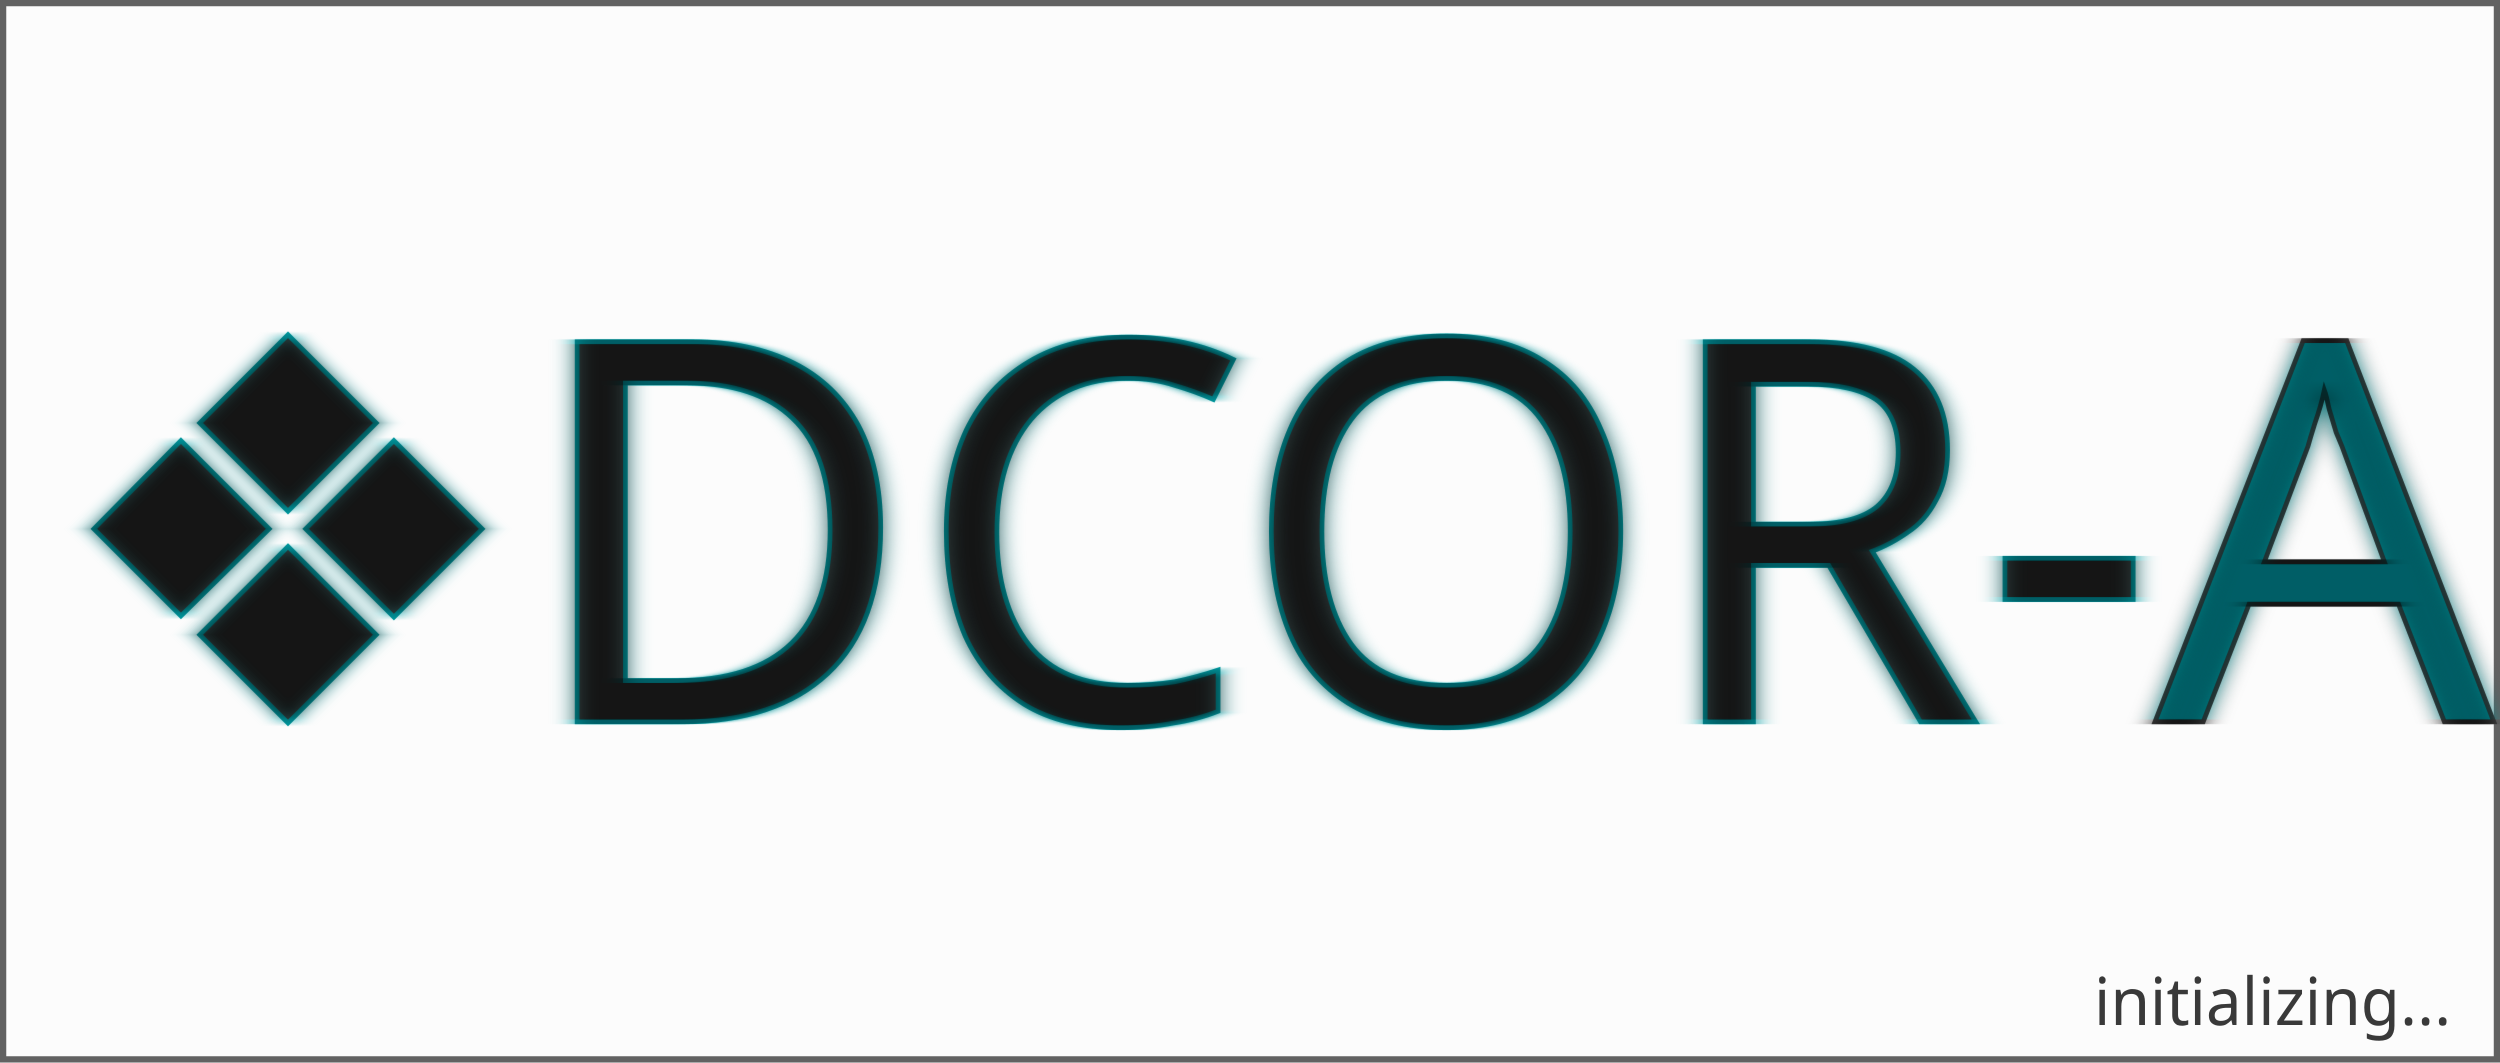
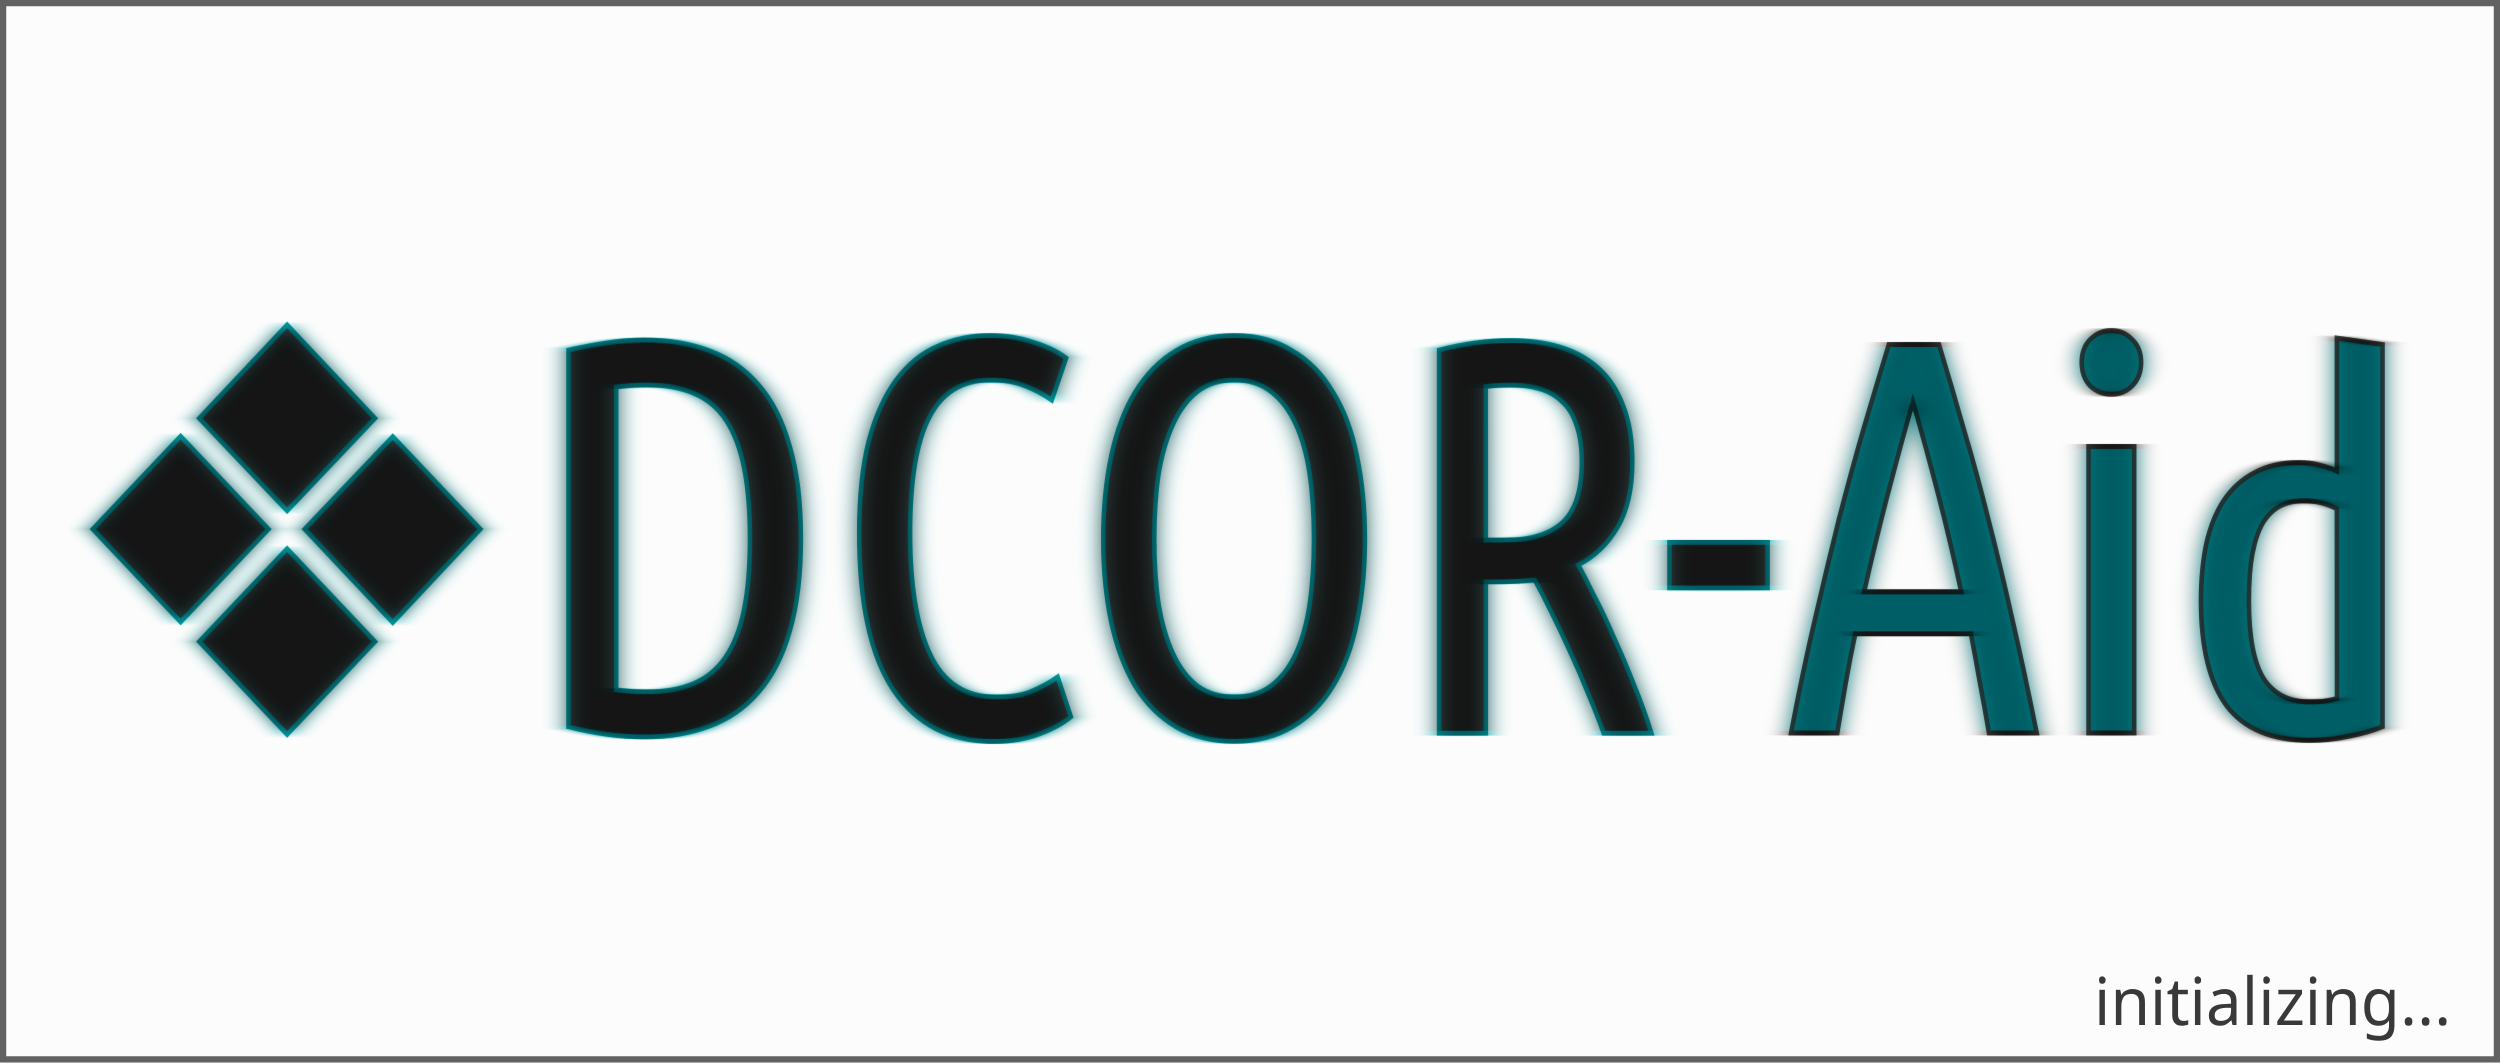
<svg xmlns="http://www.w3.org/2000/svg" width="400" height="170" viewBox="0 0 105.833 44.979" version="1.1" id="svg1125">
  <defs id="defs1119">
    <clipPath clipPathUnits="userSpaceOnUse" id="clipPath1920-0">
      <rect y="191.384" x="236.459" height="5.337" width="21.364" id="rect1922-8" style="opacity:1;fill:#000000;fill-opacity:1;fill-rule:nonzero;stroke:none;stroke-width:0.166;stroke-linecap:round;stroke-linejoin:round;stroke-miterlimit:4;stroke-dasharray:none;stroke-dashoffset:0;stroke-opacity:1;paint-order:markers stroke fill" />
    </clipPath>
    <filter style="color-interpolation-filters:sRGB" id="filter1296-7-3-8">
      <feColorMatrix in="SourceGraphic" values="1 0 0 0 0 0 1 0 0 0 0 0 1 0 0 -0.212 -0.715 -0.072 1 0 " result="colormatrix" id="feColorMatrix1286-9-9-5" />
      <feComposite k1="0" in="SourceGraphic" in2="colormatrix" operator="arithmetic" k2="1" k3="0" k4="0" result="composite" id="feComposite1288-2-4-0" />
      <feGaussianBlur stdDeviation="0.15 0.01" result="blur1" id="feGaussianBlur1290-0-8-9" />
      <feGaussianBlur in="composite" stdDeviation="0.01 0.01" result="blur2" id="feGaussianBlur1292-2-1-6" />
      <feBlend in="blur2" in2="blur1" mode="multiply" result="blend" id="feBlend1294-3-2-3" />
    </filter>
    <filter style="color-interpolation-filters:sRGB" id="filter1296-7">
      <feColorMatrix in="SourceGraphic" values="1 0 0 0 0 0 1 0 0 0 0 0 1 0 0 -0.212 -0.715 -0.072 1 0 " result="colormatrix" id="feColorMatrix1286-9" />
      <feComposite k1="0" in="SourceGraphic" in2="colormatrix" operator="arithmetic" k2="1" k3="0" k4="0" result="composite" id="feComposite1288-2" />
      <feGaussianBlur stdDeviation="0.15 0.01" result="blur1" id="feGaussianBlur1290-0" />
      <feGaussianBlur in="composite" stdDeviation="0.01 0.01" result="blur2" id="feGaussianBlur1292-2" />
      <feBlend in="blur2" in2="blur1" mode="multiply" result="blend" id="feBlend1294-3" />
    </filter>
    <filter style="color-interpolation-filters:sRGB" id="filter946">
      <feGaussianBlur stdDeviation="0.05 0.05" result="blur" id="feGaussianBlur944" />
    </filter>
    <clipPath clipPathUnits="userSpaceOnUse" id="clipPath973">
      <rect style="opacity:1;fill:#ffffff;fill-opacity:0.99;fill-rule:nonzero;stroke:#000000;stroke-width:0.263;stroke-linecap:round;stroke-linejoin:round;stroke-miterlimit:4;stroke-dasharray:none;stroke-dashoffset:0;stroke-opacity:1;paint-order:markers stroke fill" id="rect975" width="155.113" height="28.933" x="81.64" y="114.61" />
    </clipPath>
+     <clipPath clipPathUnits="userSpaceOnUse" id="clipPath833">
+       <rect y="191.013" x="236.459" height="7.011" width="31.167" id="rect835" style="opacity:1;fill:#000000;fill-opacity:1;fill-rule:nonzero;stroke:none;stroke-width:0.229;stroke-linecap:round;stroke-linejoin:round;stroke-miterlimit:4;stroke-dasharray:none;stroke-dashoffset:0;stroke-opacity:1;paint-order:markers stroke fill" />
+     </clipPath>
+     <filter style="color-interpolation-filters:sRGB" id="filter1296-7-3">
+       <feColorMatrix in="SourceGraphic" values="1 0 0 0 0 0 1 0 0 0 0 0 1 0 0 -0.212 -0.715 -0.072 1 0 " result="colormatrix" id="feColorMatrix1286-9-6" />
+       <feComposite k1="0" in="SourceGraphic" in2="colormatrix" operator="arithmetic" k2="1" k3="0" k4="0" result="composite" id="feComposite1288-2-7" />
+       <feGaussianBlur stdDeviation="0.15 0.01" result="blur1" id="feGaussianBlur1290-0-5" />
+       <feGaussianBlur in="composite" stdDeviation="0.01 0.01" result="blur2" id="feGaussianBlur1292-2-3" />
+       <feBlend in="blur2" in2="blur1" mode="multiply" result="blend" id="feBlend1294-3-5" />
+     </filter>
  </defs>
  <g id="layer1" transform="translate(-82.0864,-106.0681)">
    <rect style="opacity:1;fill:#ffffff;fill-opacity:0.779;fill-rule:nonzero;stroke:none;stroke-width:0.265;stroke-linecap:square;stroke-linejoin:miter;stroke-miterlimit:4;stroke-dasharray:none;stroke-dashoffset:0;stroke-opacity:0.991;paint-order:markers stroke fill" id="rect4542-4" width="105.833" height="44.979" x="82.086" y="106.068" ry="0" />
+     <g aria-label="❖DCOR-Aid" transform="matrix(3.183507,0,0,3.363627,-667.7924,-524.1233)" clip-path="url(#clipPath833)" style="font-style:normal;font-variant:normal;font-weight:normal;font-stretch:normal;font-size:4.491px;line-height:1.25;font-family:sans-serif;-inkscape-font-specification:sans-serif;letter-spacing:0px;word-spacing:0px;fill:#000000;fill-opacity:1;stroke:#000000;stroke-width:0.026;stroke-miterlimit:4;stroke-dasharray:none;stroke-opacity:1;filter:url(#filter1296-7-3)" id="text1242-7-6">
+       <path d="m 236.785,194.014 1.168,-1.168 1.168,1.168 -1.168,1.168 z m 2.818,0 1.171,-1.164 1.164,1.164 -1.164,1.175 z m -1.402,-1.395 1.168,-1.175 1.168,1.175 -1.168,1.164 z m 0,2.811 1.168,-1.168 1.168,1.168 -1.168,1.168 z" style="fill:#494949;fill-opacity:1;stroke:#009ba1;stroke-width:0.061;stroke-miterlimit:4;stroke-dasharray:none;stroke-opacity:1" id="path1034" />
+       <path d="m 246.201,194.132 q 0,0.684 -0.148,1.164 -0.141,0.473 -0.416,0.769 -0.268,0.296 -0.656,0.43 -0.381,0.134 -0.854,0.134 -0.48,0 -1.016,-0.127 v -4.741 q 0.268,-0.056 0.522,-0.092 0.254,-0.035 0.487,-0.035 0.48,0 0.861,0.134 0.388,0.134 0.656,0.43 0.275,0.296 0.416,0.776 0.148,0.473 0.148,1.157 z m -0.677,0 q 0,-0.522 -0.078,-0.889 -0.078,-0.367 -0.24,-0.6 -0.162,-0.233 -0.43,-0.339 -0.261,-0.106 -0.628,-0.106 -0.099,0 -0.198,0.007 -0.099,0.007 -0.205,0.021 v 3.81 q 0.106,0.014 0.205,0.021 0.099,0.007 0.191,0.007 0.374,0 0.635,-0.106 0.261,-0.106 0.423,-0.332 0.169,-0.233 0.247,-0.6 0.078,-0.367 0.078,-0.896 z" style="fill:#494949;fill-opacity:1;stroke:#009ba1;stroke-width:0.061;stroke-miterlimit:4;stroke-dasharray:none;stroke-opacity:1" id="path1036" />
+       <path d="m 248.755,196.686 q -0.861,0 -1.319,-0.642 -0.459,-0.642 -0.459,-1.983 0,-0.684 0.127,-1.157 0.134,-0.473 0.367,-0.769 0.233,-0.296 0.55,-0.423 0.318,-0.134 0.691,-0.134 0.31,0 0.579,0.085 0.268,0.078 0.437,0.198 l -0.191,0.529 q -0.169,-0.113 -0.367,-0.183 -0.191,-0.071 -0.445,-0.071 -0.564,0 -0.818,0.473 -0.254,0.466 -0.254,1.453 0,0.995 0.268,1.531 0.268,0.536 0.875,0.536 0.289,0 0.466,-0.071 0.183,-0.07 0.353,-0.183 l 0.176,0.501 q -0.162,0.127 -0.43,0.219 -0.261,0.092 -0.607,0.092 z" style="fill:#494949;fill-opacity:1;stroke:#009ba1;stroke-width:0.061;stroke-miterlimit:4;stroke-dasharray:none;stroke-opacity:1" id="path1038" />
+       <path d="m 253.701,194.139 q 0,0.572 -0.106,1.044 -0.099,0.466 -0.318,0.804 -0.212,0.332 -0.543,0.515 -0.325,0.183 -0.769,0.183 -0.445,0 -0.776,-0.183 -0.325,-0.183 -0.543,-0.515 -0.212,-0.339 -0.318,-0.804 -0.106,-0.473 -0.106,-1.044 0,-0.572 0.106,-1.044 0.106,-0.473 0.318,-0.804 0.219,-0.339 0.543,-0.522 0.332,-0.191 0.776,-0.191 0.445,0 0.769,0.191 0.332,0.183 0.543,0.522 0.219,0.332 0.318,0.804 0.106,0.473 0.106,1.044 z m -0.677,0 q 0,-0.445 -0.056,-0.811 -0.056,-0.367 -0.183,-0.628 -0.127,-0.268 -0.332,-0.416 -0.198,-0.148 -0.487,-0.148 -0.289,0 -0.494,0.148 -0.198,0.148 -0.325,0.416 -0.127,0.261 -0.191,0.628 -0.056,0.367 -0.056,0.811 0,0.445 0.056,0.811 0.064,0.367 0.191,0.628 0.127,0.261 0.325,0.409 0.205,0.141 0.494,0.141 0.289,0 0.487,-0.141 0.205,-0.148 0.332,-0.409 0.127,-0.261 0.183,-0.628 0.056,-0.367 0.056,-0.811 z" style="fill:#494949;fill-opacity:1;stroke:#009ba1;stroke-width:0.061;stroke-miterlimit:4;stroke-dasharray:none;stroke-opacity:1" id="path1040" />
+       <path d="m 254.688,191.761 q 0.494,-0.12 0.953,-0.12 0.367,0 0.663,0.085 0.296,0.085 0.508,0.268 0.212,0.183 0.325,0.473 0.12,0.289 0.12,0.699 0,0.508 -0.198,0.826 -0.191,0.31 -0.522,0.473 0.085,0.141 0.212,0.388 0.134,0.24 0.268,0.536 0.141,0.289 0.268,0.6 0.134,0.31 0.226,0.593 h -0.635 q -0.078,-0.212 -0.198,-0.48 -0.113,-0.268 -0.24,-0.529 -0.127,-0.268 -0.254,-0.508 -0.127,-0.247 -0.226,-0.416 -0.113,0.014 -0.233,0.021 -0.12,0.007 -0.24,0.007 h -0.176 v 1.905 h -0.621 z m 0.621,2.392 h 0.268 q 0.487,0 0.748,-0.219 0.261,-0.226 0.261,-0.769 0,-0.275 -0.071,-0.459 -0.064,-0.191 -0.191,-0.296 -0.12,-0.113 -0.296,-0.162 -0.169,-0.049 -0.381,-0.049 -0.183,0 -0.339,0.021 z" style="fill:#494949;fill-opacity:1;stroke:#009ba1;stroke-width:0.061;stroke-miterlimit:4;stroke-dasharray:none;stroke-opacity:1" id="path1042" />
+       <path d="m 257.751,194.181 h 1.305 v 0.572 h -1.305 z" style="fill:#494949;fill-opacity:1;stroke:#009ba1;stroke-width:0.061;stroke-miterlimit:4;stroke-dasharray:none;stroke-opacity:1" id="path1044" />
+       <g id="g881">
+         <path id="path1046" style="fill:#009ba1;fill-opacity:1;stroke:#494949;stroke-width:0.061;stroke-miterlimit:4;stroke-dasharray:none;stroke-opacity:1" d="m 261.335,191.691 c 0.113,0.353 0.223,0.71 0.332,1.072 0.113,0.357 0.221,0.734 0.325,1.129 0.108,0.395 0.214,0.814 0.318,1.256 0.108,0.442 0.216,0.92 0.325,1.432 h -0.635 c -0.038,-0.212 -0.078,-0.421 -0.12,-0.628 -0.038,-0.207 -0.078,-0.414 -0.12,-0.621 h -1.538 c -0.047,0.207 -0.089,0.414 -0.127,0.621 -0.038,0.207 -0.075,0.416 -0.113,0.628 h -0.614 c 0.103,-0.513 0.209,-0.99 0.318,-1.432 0.108,-0.442 0.214,-0.861 0.318,-1.256 0.108,-0.395 0.216,-0.771 0.325,-1.129 0.113,-0.362 0.226,-0.72 0.339,-1.072 z m -0.346,0.72 c -0.118,0.39 -0.23,0.783 -0.339,1.178 -0.108,0.395 -0.212,0.8 -0.31,1.214 h 1.291 c -0.094,-0.414 -0.195,-0.818 -0.303,-1.214 -0.108,-0.395 -0.221,-0.788 -0.339,-1.178 z" />
+         <path id="path1048" style="fill:#009ba1;fill-opacity:1;stroke:#494949;stroke-width:0.061;stroke-miterlimit:4;stroke-dasharray:none;stroke-opacity:1" d="m 263.931,196.58 h -0.607 v -3.606 h 0.607 z m -0.303,-4.262 c -0.108,0 -0.202,-0.035 -0.282,-0.106 -0.075,-0.075 -0.113,-0.174 -0.113,-0.296 0,-0.122 0.038,-0.219 0.113,-0.289 0.08,-0.075 0.174,-0.113 0.282,-0.113 0.108,0 0.2,0.038 0.275,0.113 0.08,0.07 0.12,0.167 0.12,0.289 0,0.122 -0.04,0.221 -0.12,0.296 -0.075,0.07 -0.167,0.106 -0.275,0.106 z" />
+         <path id="path1050" style="fill:#009ba1;fill-opacity:1;stroke:#494949;stroke-width:0.061;stroke-miterlimit:4;stroke-dasharray:none;stroke-opacity:1" d="m 266.626,193.759 c -0.136,-0.068 -0.282,-0.102 -0.437,-0.102 -0.118,0 -0.221,0.021 -0.31,0.063 -0.089,0.042 -0.167,0.112 -0.233,0.209 -0.061,0.097 -0.108,0.226 -0.141,0.387 -0.033,0.161 -0.049,0.36 -0.049,0.597 0,0.457 0.066,0.785 0.198,0.984 0.136,0.195 0.341,0.292 0.614,0.292 0.052,0 0.108,-0.002 0.169,-0.006 0.061,-0.008 0.125,-0.021 0.191,-0.038 z m 0,-2.15 0.607,0.082 v 4.81 c -0.132,0.051 -0.282,0.091 -0.452,0.121 -0.169,0.034 -0.341,0.051 -0.515,0.051 -0.508,0 -0.877,-0.146 -1.108,-0.438 -0.226,-0.292 -0.339,-0.732 -0.339,-1.32 0,-0.267 0.024,-0.506 0.071,-0.717 0.052,-0.216 0.129,-0.398 0.233,-0.546 0.108,-0.152 0.245,-0.269 0.409,-0.349 0.165,-0.085 0.36,-0.127 0.586,-0.127 0.108,0 0.2,0.011 0.275,0.032 0.08,0.017 0.158,0.042 0.233,0.076 z" />
+       </g>
+     </g>
    <rect style="opacity:1;fill:none;fill-opacity:1;fill-rule:nonzero;stroke:#616161;stroke-width:0.265;stroke-linecap:square;stroke-linejoin:miter;stroke-miterlimit:4;stroke-dasharray:none;stroke-dashoffset:0;stroke-opacity:0.991;paint-order:markers stroke fill" id="rect4542" width="105.569" height="44.715" x="82.219" y="106.2" ry="0" />
-     <text xml:space="preserve" style="font-style:normal;font-variant:normal;font-weight:normal;font-stretch:normal;font-size:4.491px;line-height:1.25;font-family:sans-serif;-inkscape-font-specification:sans-serif;letter-spacing:0px;word-spacing:0px;fill:#000000;fill-opacity:1;stroke:#000000;stroke-width:0.063;stroke-miterlimit:4;stroke-dasharray:none;stroke-opacity:1;filter:url(#filter1296-7)" x="236.199" y="196.58" id="text1242-7" clip-path="none" transform="matrix(3.187763,0,0,3.187763,-668.78,-490.0188)">
-       <tspan id="tspan1240-5" x="236.199" y="196.58" style="font-style:normal;font-variant:normal;font-weight:normal;font-stretch:normal;font-size:7.056px;font-family:'Ubuntu Condensed';-inkscape-font-specification:'Ubuntu Condensed, ';fill:#494949;fill-opacity:1;stroke:#009ba1;stroke-width:0.063;stroke-miterlimit:4;stroke-dasharray:none;stroke-opacity:1">❖DCOR-<tspan style="fill:#009ba1;fill-opacity:1;stroke:#494949;stroke-opacity:1" id="tspan840">Aid</tspan>
-       </tspan>
-     </text>
    <text xml:space="preserve" style="font-style:normal;font-variant:normal;font-weight:normal;font-stretch:normal;font-size:3.138px;line-height:1.25;font-family:sans-serif;-inkscape-font-specification:'sans-serif, Normal';font-variant-ligatures:normal;font-variant-caps:normal;font-variant-numeric:normal;font-feature-settings:normal;text-align:start;letter-spacing:0px;word-spacing:0px;writing-mode:lr-tb;text-anchor:start;fill:#393939;fill-opacity:1;stroke:none;stroke-width:0.265" x="173.34" y="147.212" id="text1001" transform="scale(0.9849514,1.015278)">
      <tspan id="tspan999" x="173.34" y="147.212" style="font-style:normal;font-variant:normal;font-weight:normal;font-stretch:normal;font-size:2.745px;line-height:3.922px;font-family:sans-serif;-inkscape-font-specification:sans-serif;font-variant-ligatures:normal;font-variant-caps:normal;font-variant-numeric:normal;font-feature-settings:normal;text-align:start;writing-mode:lr-tb;text-anchor:start;fill:#393939;fill-opacity:1;stroke-width:0.265">initializing...</tspan>
    </text>
  </g>
</svg>
